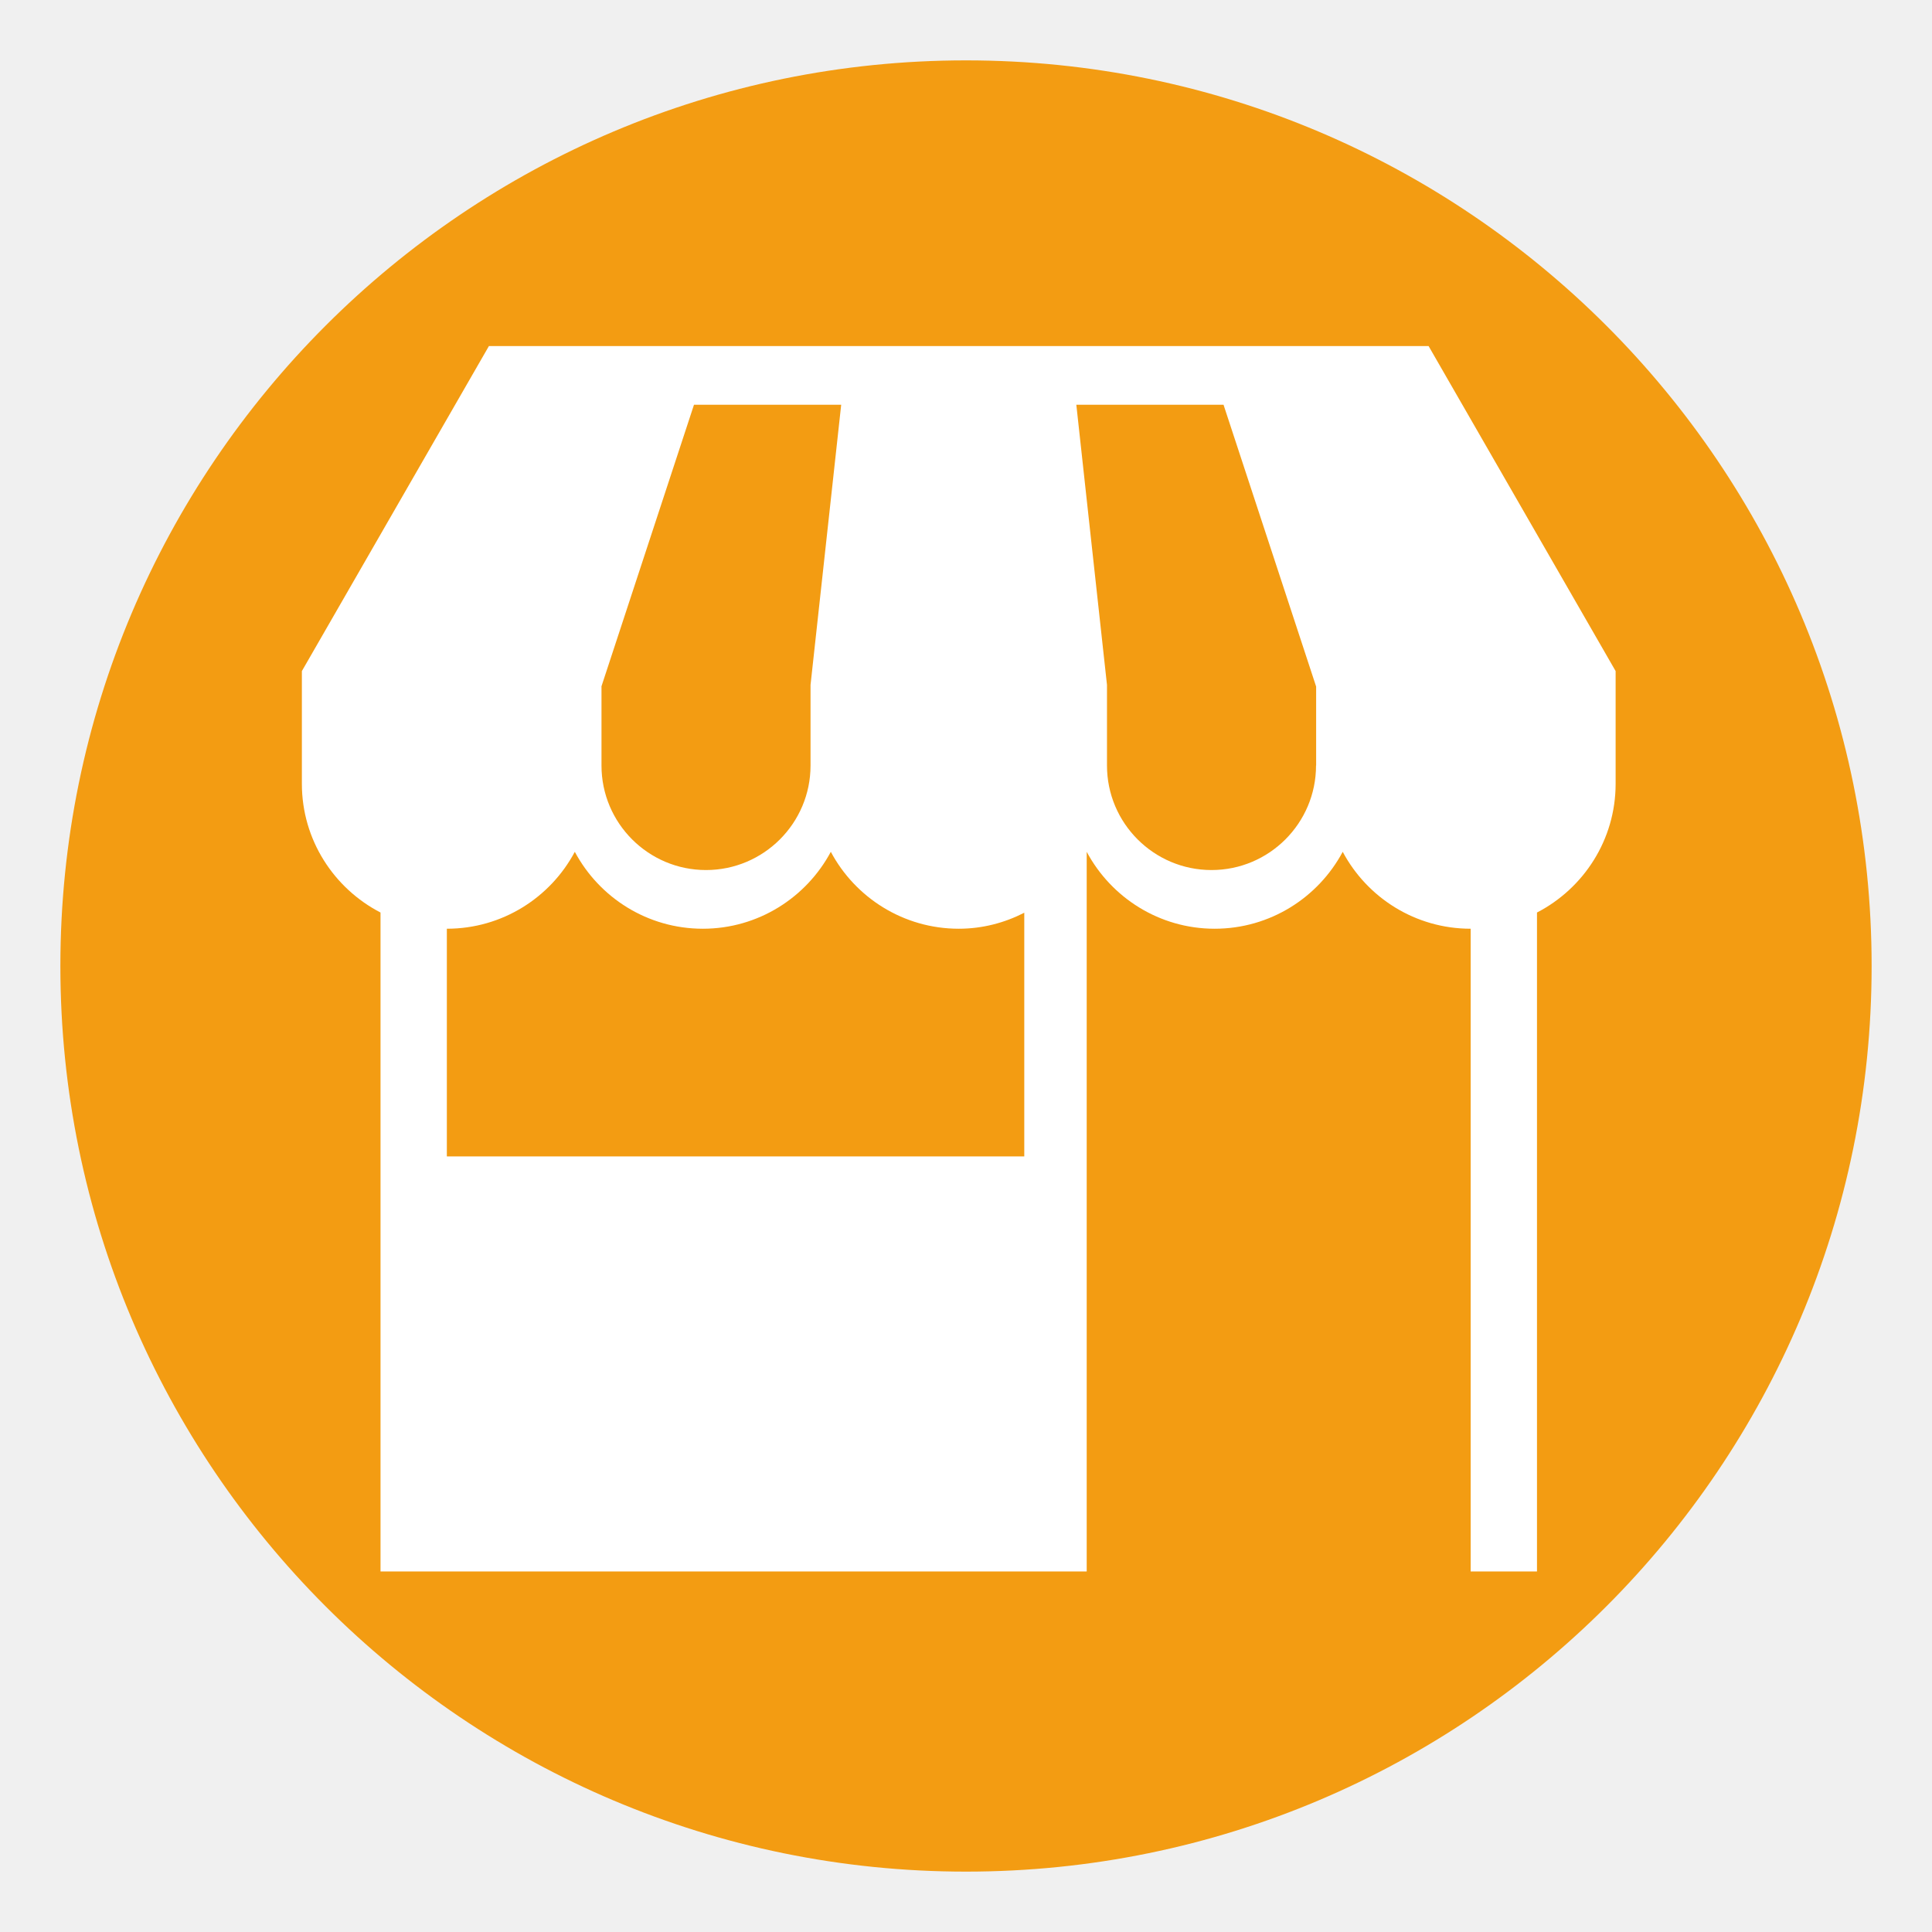
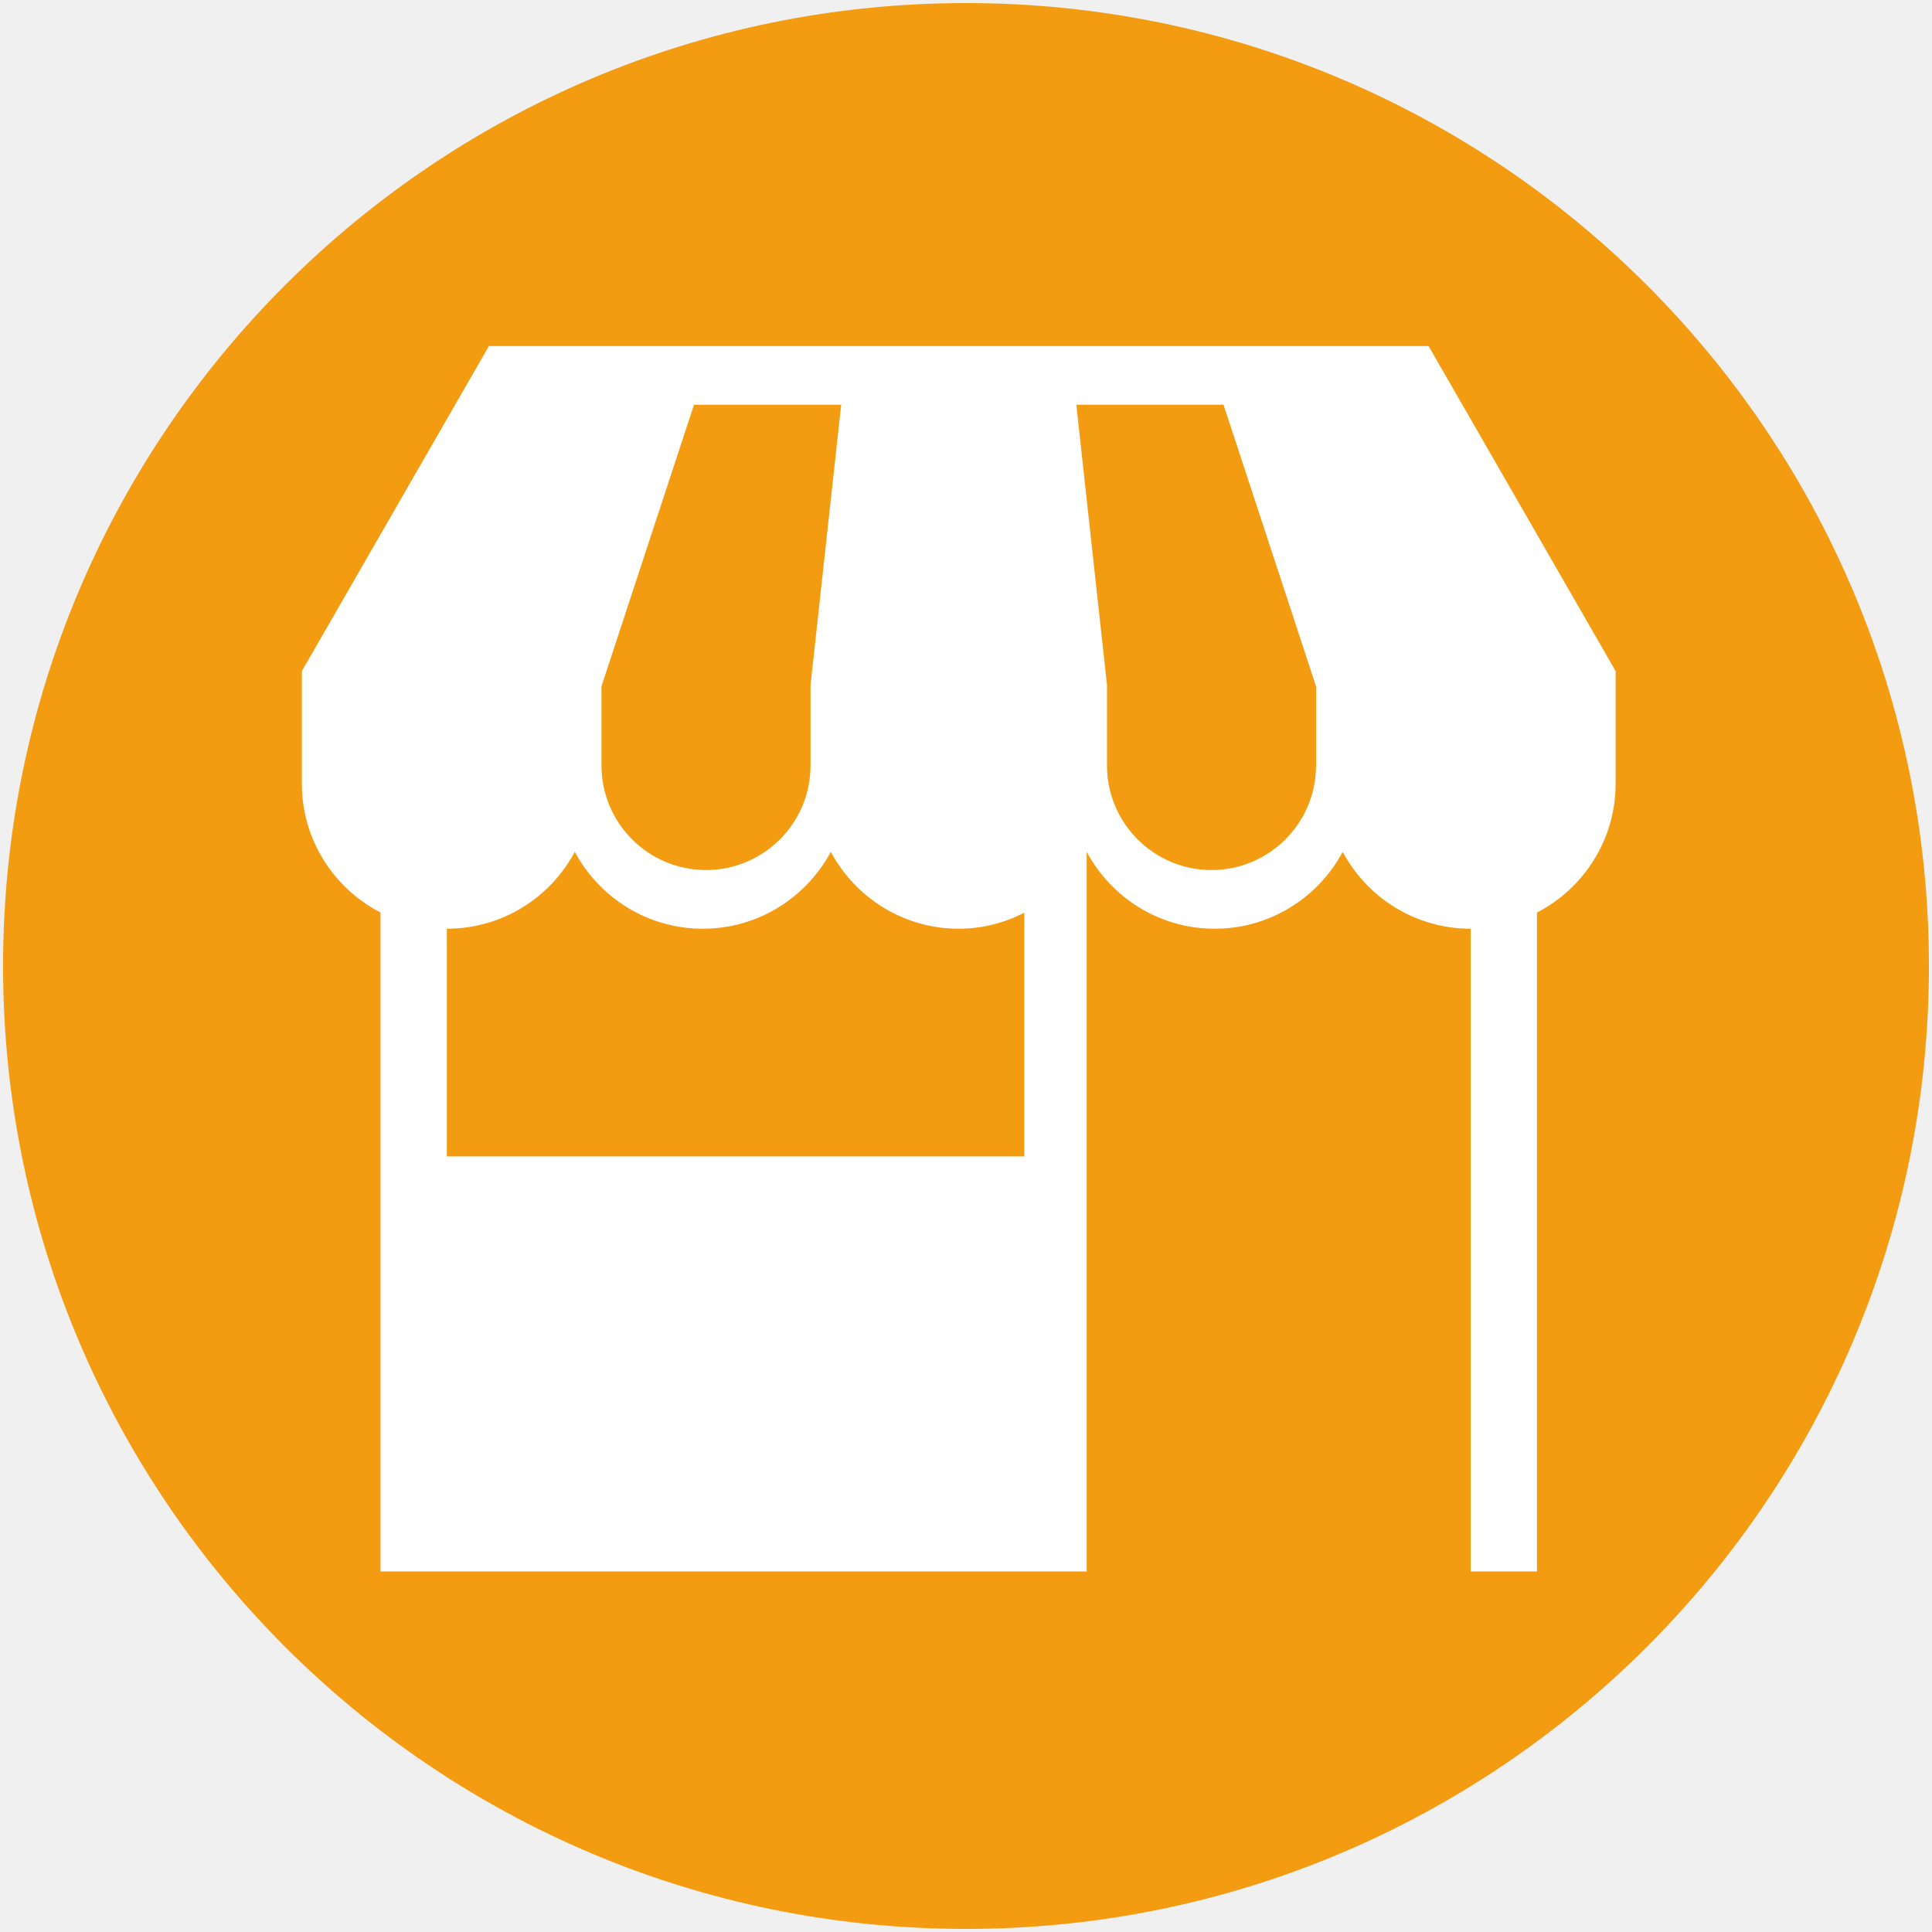
<svg xmlns="http://www.w3.org/2000/svg" version="1.1" id="CombinedIcon" x="0px" y="0px" width="32px" height="32px" viewBox="0 0 32 32" enable-background="new 0 0 100 100" xml:space="preserve">
-   <g id="gmarkerbase">
-     <svg id="markerbase" x="0px" y="0px" width="32px" height="32px" viewBox="0 0 32 32" enable-background="new 0 0 32 32" xml:space="preserve" version="0.48.4 r9939" docname="community.svg" class="injected-svg" style="">
+   <defs id="defs18" />
+   <g id="gmarkerbase" transform="matrix(1.063277,0,0,1.063277,-1.012429,-1.012429)">
+     <svg id="markerbase" x="0px" y="0px" width="32" height="32" viewBox="0 0 32 32" enable-background="new 0 0 32 32" xml:space="preserve" version="0.48.4 r9939" docname="community.svg" class="injected-svg">
      <defs id="defs17" />
-       <path fill="#f39c12" d="M16,1c8.284,0,15,6.716,15,15s-6.716,15-15,15S1,24.284,1,16S7.716,1,16,1z" id="path3" />
+       <path d="M 16,1 C 24.284,1 31,7.716 31,16 31,24.284 24.284,31 16,31 7.716,31 1,24.284 1,16 1,7.716 7.716,1 16,1 Z" id="path3" style="fill:#f39c12" />
    </svg>
  </g>
  <g id="gmarkericon" transform="translate(5,5)">
-     <g transform="scale(0.68)">
-       <svg version="1.1" x="0px" y="0px" viewBox="-11.364 3.414 100 93.273" enable-background="new -11.364 3.414 100 93.273" xml:space="preserve">
-         <path d="M74.399,3.414H2.873l-14.237,24.74v8.58c0,4.261,2.435,7.96,5.986,9.798v50.155h53.753V41.91  c1.861,3.482,5.529,5.855,9.739,5.855c4.219,0,7.887-2.373,9.748-5.855c1.853,3.482,5.521,5.855,9.739,5.855l0,0v48.922h5.048  V46.532c3.552-1.838,5.986-5.537,5.986-9.798v-8.58L74.399,3.414z M11.434,29.333L18.483,7.88h11.205l-2.334,21.329v6.133  c0,4.389-3.567,7.956-7.956,7.956c-4.389,0-7.956-3.567-7.956-7.956v-6.009H11.434z M43.623,65.096H-0.329V47.765  c4.219,0,7.886-2.373,9.74-5.855c1.861,3.482,5.529,5.855,9.747,5.855c4.21,0,7.878-2.373,9.74-5.855  c1.853,3.482,5.529,5.855,9.739,5.855c1.799,0,3.489-0.45,4.986-1.218V65.096L43.623,65.096z M65.831,35.342  c0,4.389-3.566,7.956-7.956,7.956c-4.389,0-7.956-3.567-7.956-7.956v-6.133L47.585,7.88H58.79l7.049,21.453v6.009H65.831z" fill="#fff" />
+     <g transform="scale(0.68)" id="g12">
+       <svg version="1.1" x="0px" y="0px" viewBox="-11.364 3.414 100 93.273" enable-background="new -11.364 3.414 100 93.273" xml:space="preserve" id="svg10">
+         <path d="M74.399,3.414H2.873l-14.237,24.74v8.58c0,4.261,2.435,7.96,5.986,9.798v50.155h53.753V41.91  c1.861,3.482,5.529,5.855,9.739,5.855c4.219,0,7.887-2.373,9.748-5.855c1.853,3.482,5.521,5.855,9.739,5.855l0,0v48.922h5.048  V46.532c3.552-1.838,5.986-5.537,5.986-9.798v-8.58L74.399,3.414z M11.434,29.333L18.483,7.88h11.205l-2.334,21.329v6.133  c0,4.389-3.567,7.956-7.956,7.956c-4.389,0-7.956-3.567-7.956-7.956v-6.009H11.434z M43.623,65.096H-0.329V47.765  c4.219,0,7.886-2.373,9.74-5.855c1.861,3.482,5.529,5.855,9.747,5.855c4.21,0,7.878-2.373,9.74-5.855  c1.853,3.482,5.529,5.855,9.739,5.855c1.799,0,3.489-0.45,4.986-1.218V65.096L43.623,65.096z M65.831,35.342  c0,4.389-3.566,7.956-7.956,7.956c-4.389,0-7.956-3.567-7.956-7.956v-6.133L47.585,7.88H58.79l7.049,21.453v6.009H65.831z" fill="#fff" id="path8" />
      </svg>
    </g>
  </g>
</svg>
